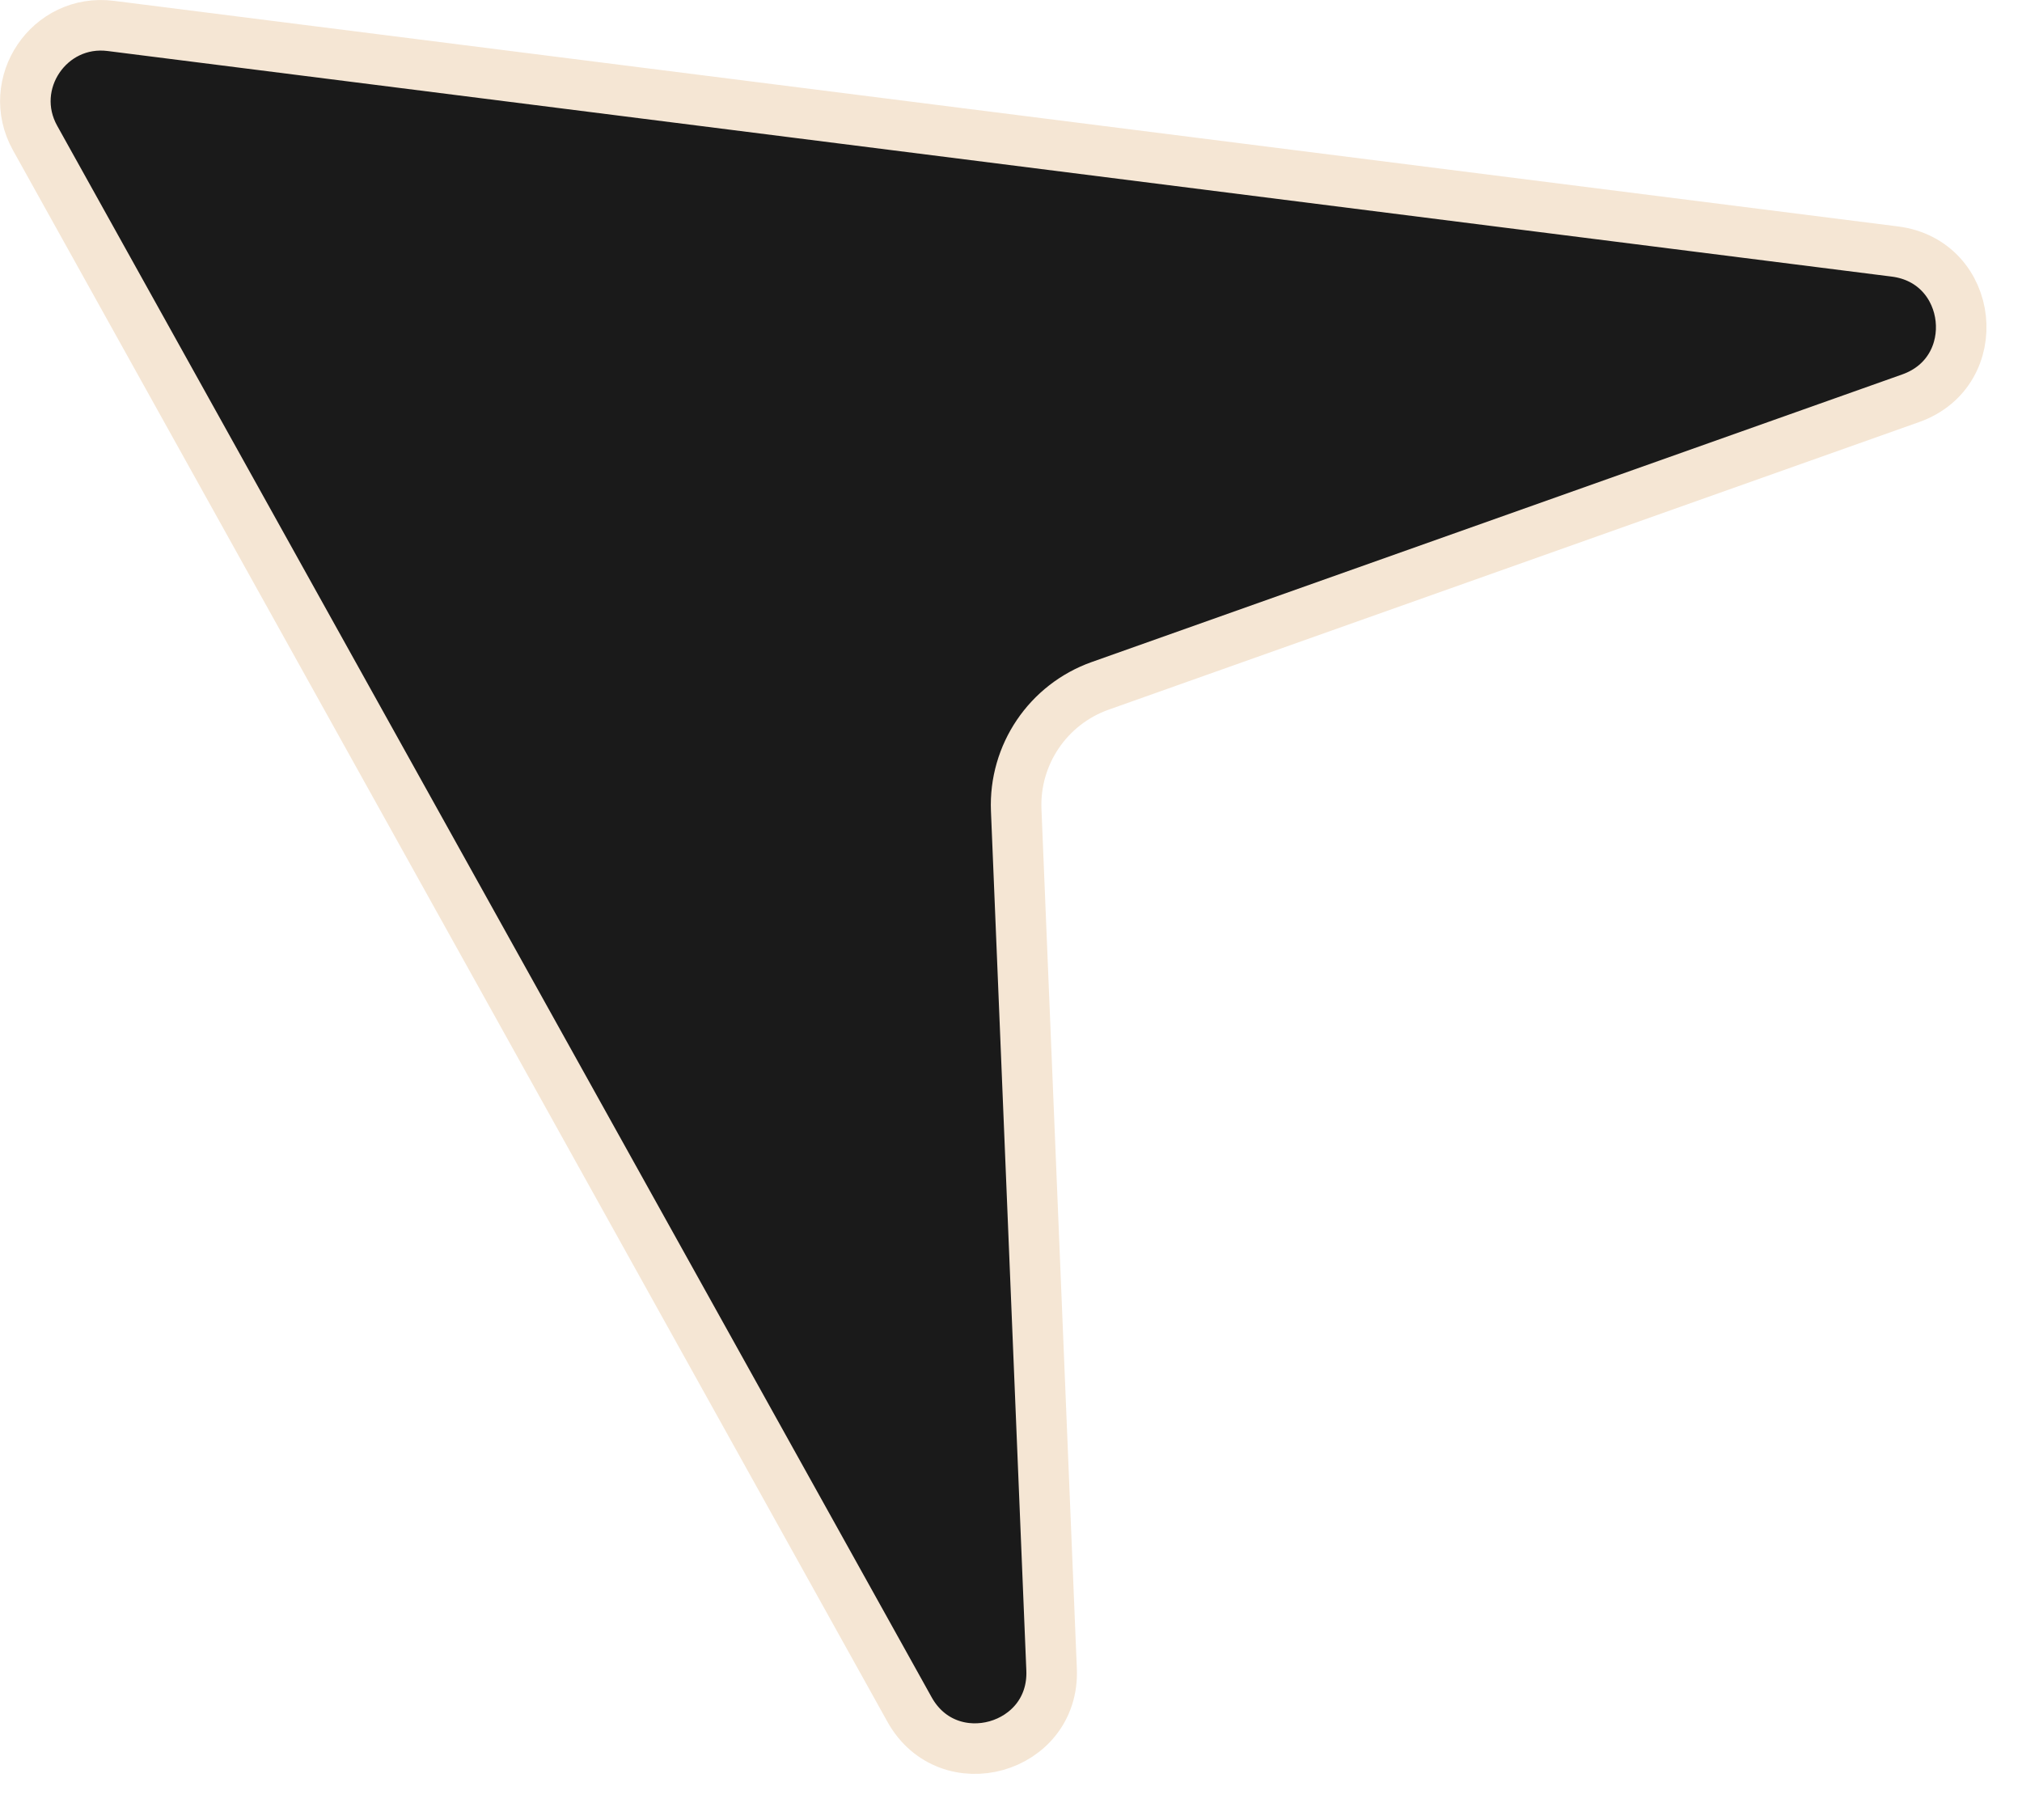
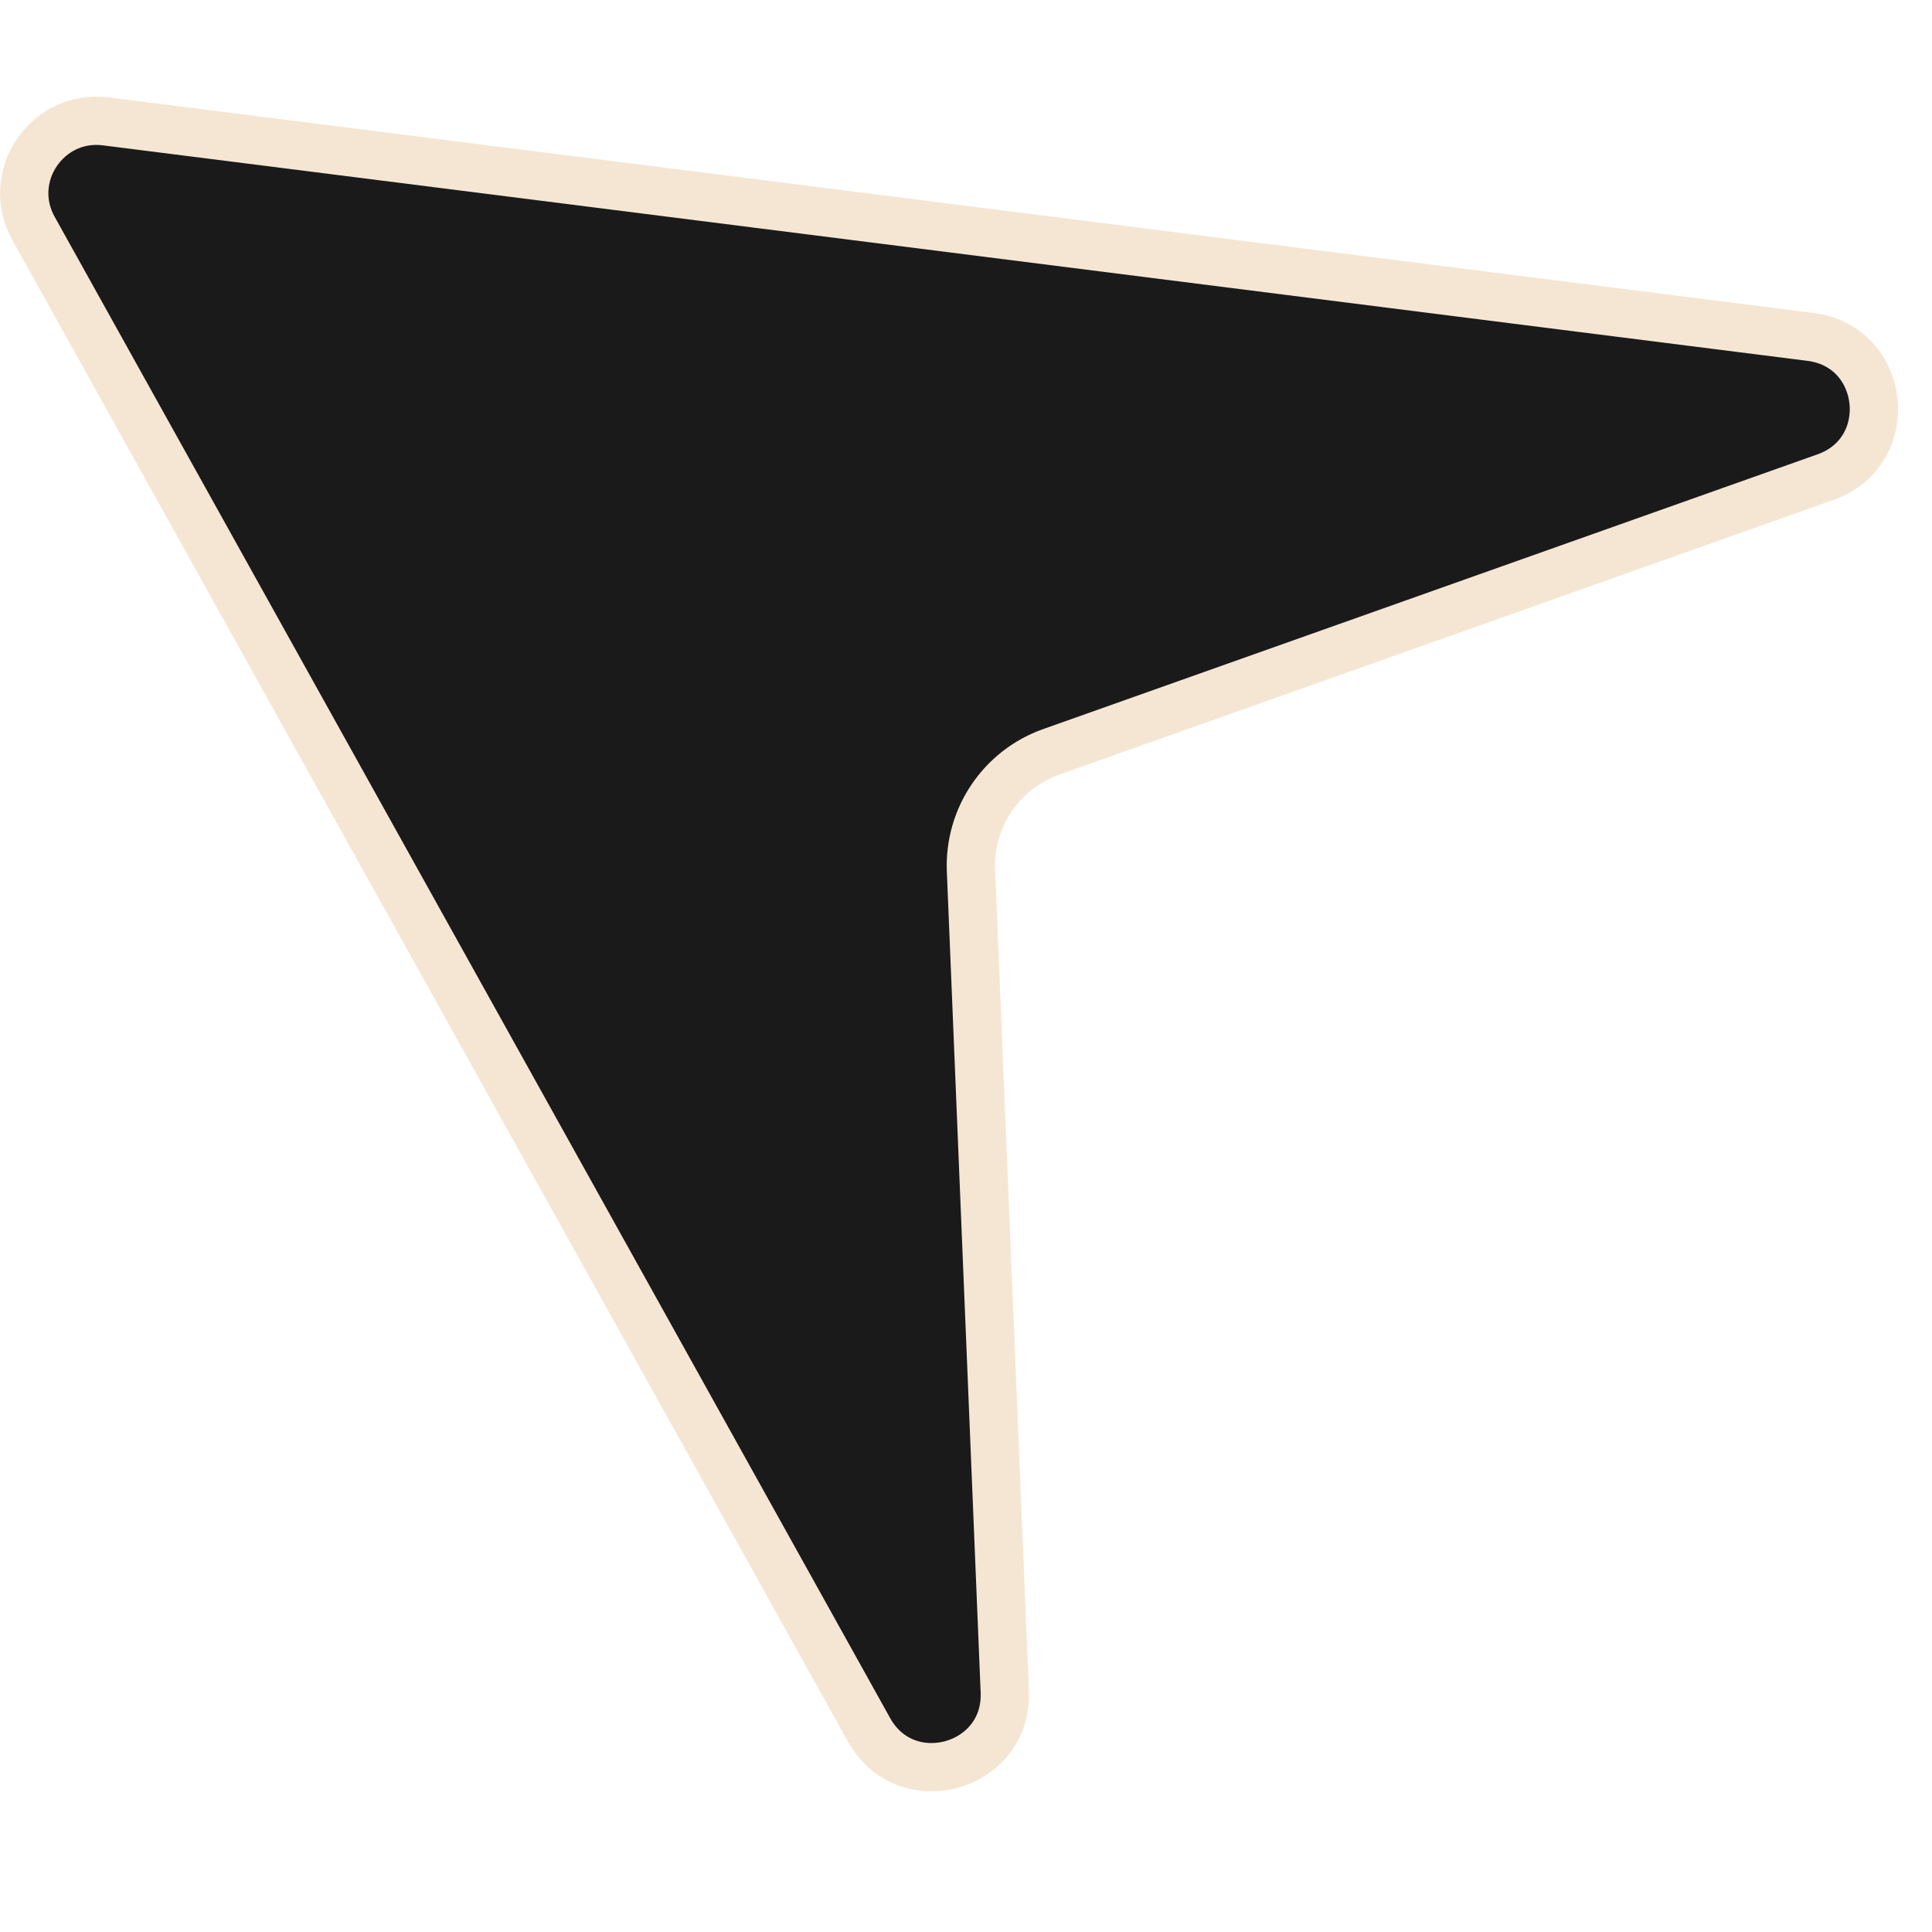
- <svg xmlns="http://www.w3.org/2000/svg" width="40" height="36" viewBox="0 0 40 36" fill="none">
+ <svg xmlns="http://www.w3.org/2000/svg" width="64" height="64" viewBox="0 0 40 36" fill="none">
  <path d="M0.694 2.73C0.096 1.656 0.973 0.358 2.192 0.513L37.485 4.975C39.053 5.173 39.288 7.348 37.799 7.877L21.765 13.566C20.732 13.932 20.058 14.929 20.103 16.024L20.803 33.024C20.868 34.602 18.762 35.195 17.993 33.815L0.694 2.73Z" fill="#1A1A1A" stroke="#F5E6D4" />
</svg>
